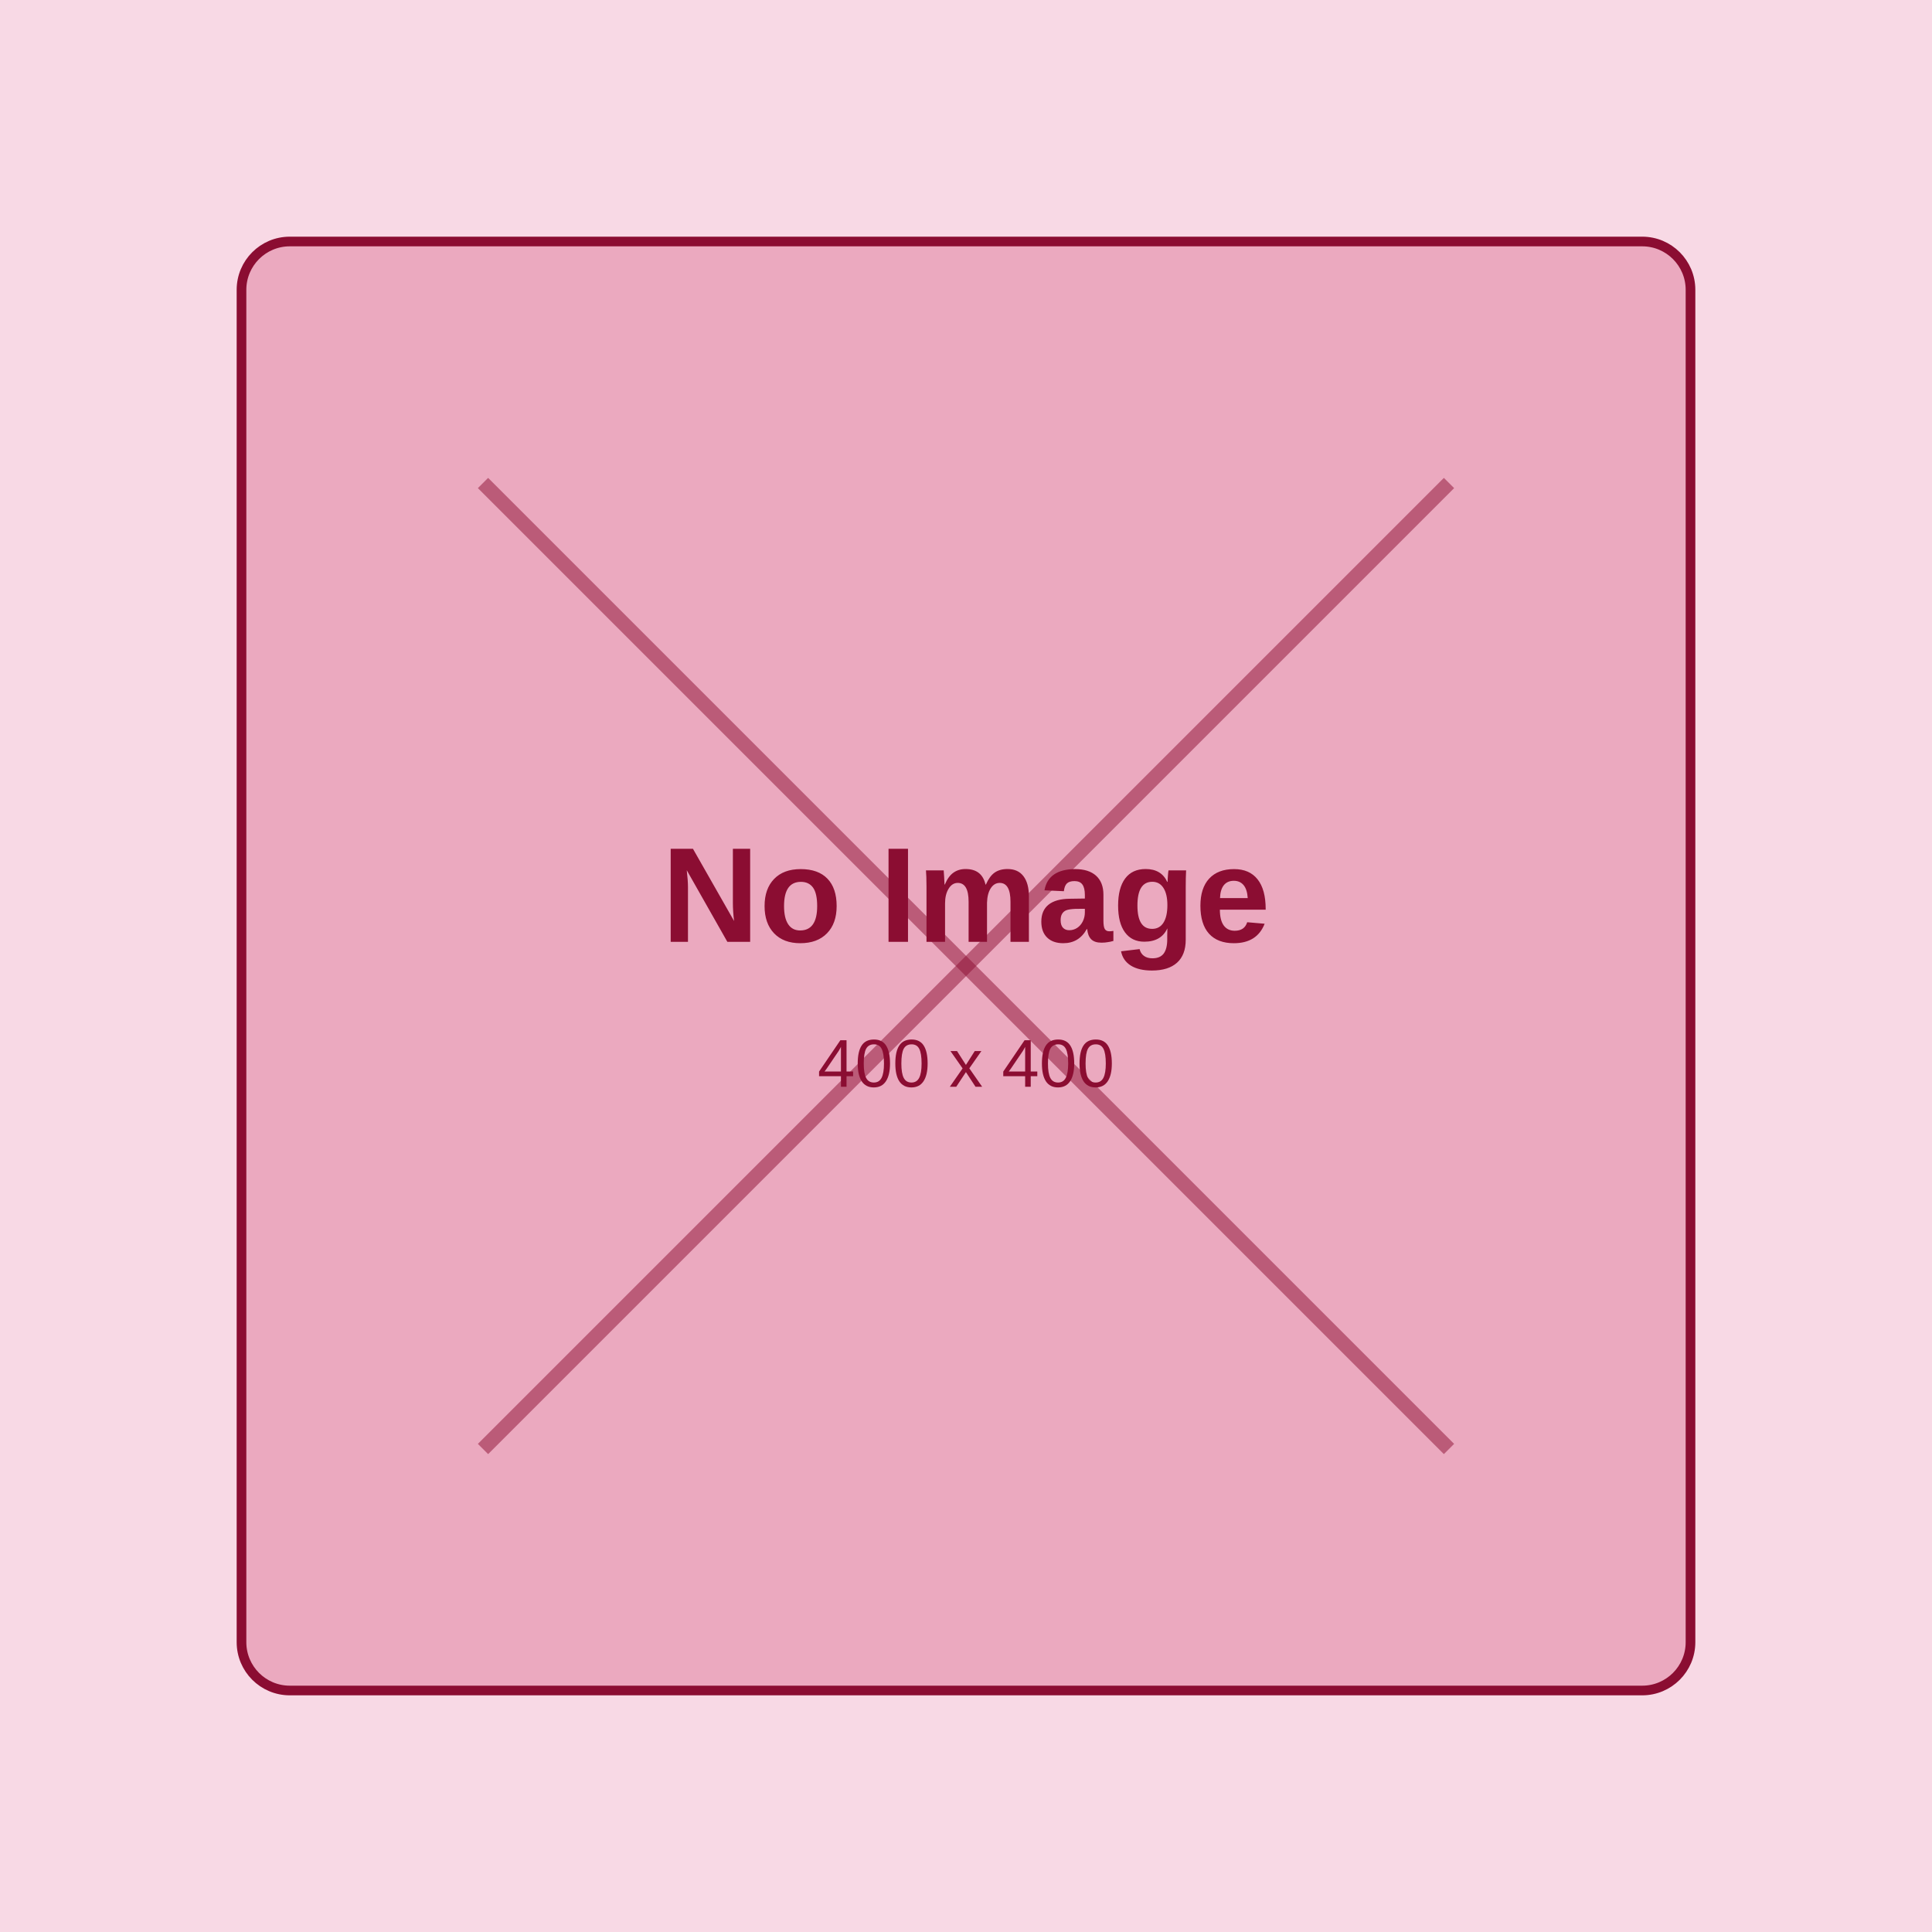
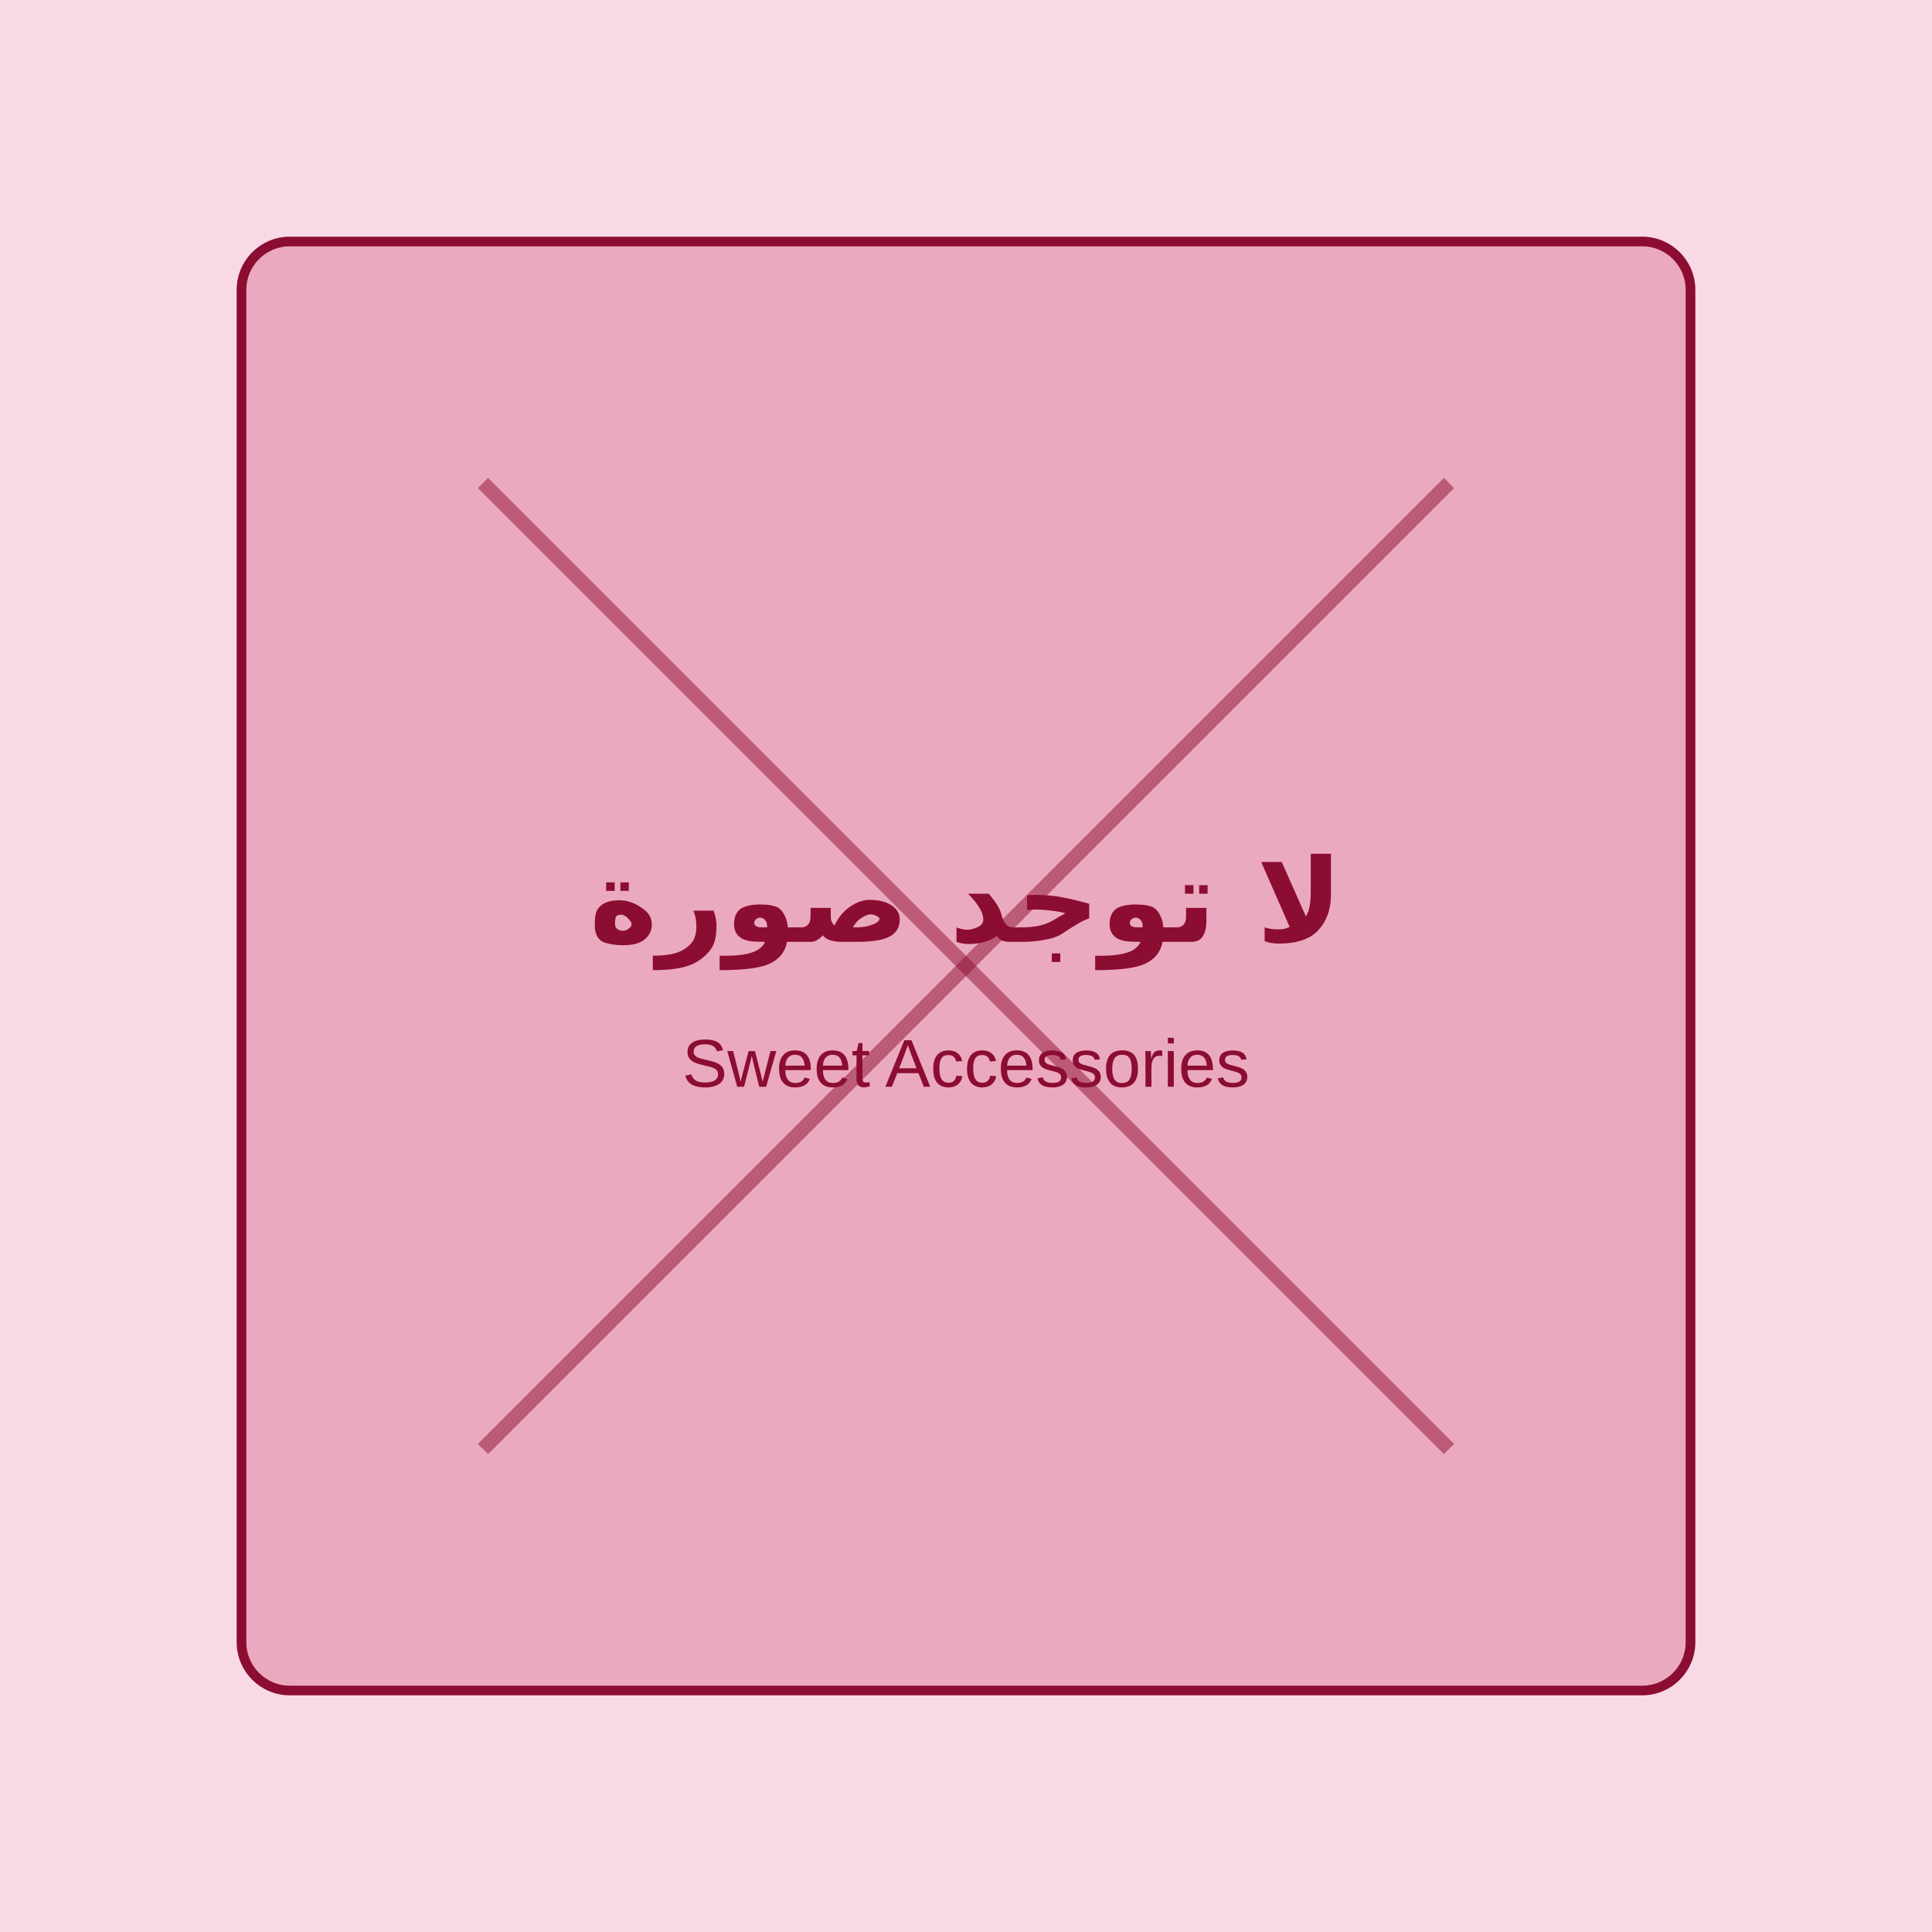
<svg xmlns="http://www.w3.org/2000/svg" viewBox="0 0 400 400">
  <rect width="400" height="400" fill="#F8D9E5" />
  <rect x="50" y="50" width="300" height="300" rx="10" fill="#EBA9BF" stroke="#8B0D32" stroke-width="2" />
  <line x1="100" y1="100" x2="300" y2="300" stroke="#8B0D32" stroke-width="3" opacity="0.5" />
  <line x1="300" y1="100" x2="100" y2="300" stroke="#8B0D32" stroke-width="3" opacity="0.5" />
-   <text x="200" y="195" text-anchor="middle" font-family="Arial, sans-serif" font-size="28" fill="#8B0D32" font-weight="bold">No Image</text>
-   <text x="200" y="225" text-anchor="middle" font-family="Arial, sans-serif" font-size="14" fill="#8B0D32">400 x 400</text>
+   <text x="200" y="195" text-anchor="middle" font-family="Arial, sans-serif" font-size="24" fill="#8B0D32" font-weight="bold">لا توجد صورة</text>
+   <text x="200" y="225" text-anchor="middle" font-family="Arial, sans-serif" font-size="14" fill="#8B0D32">Sweet Accessories</text>
</svg>
